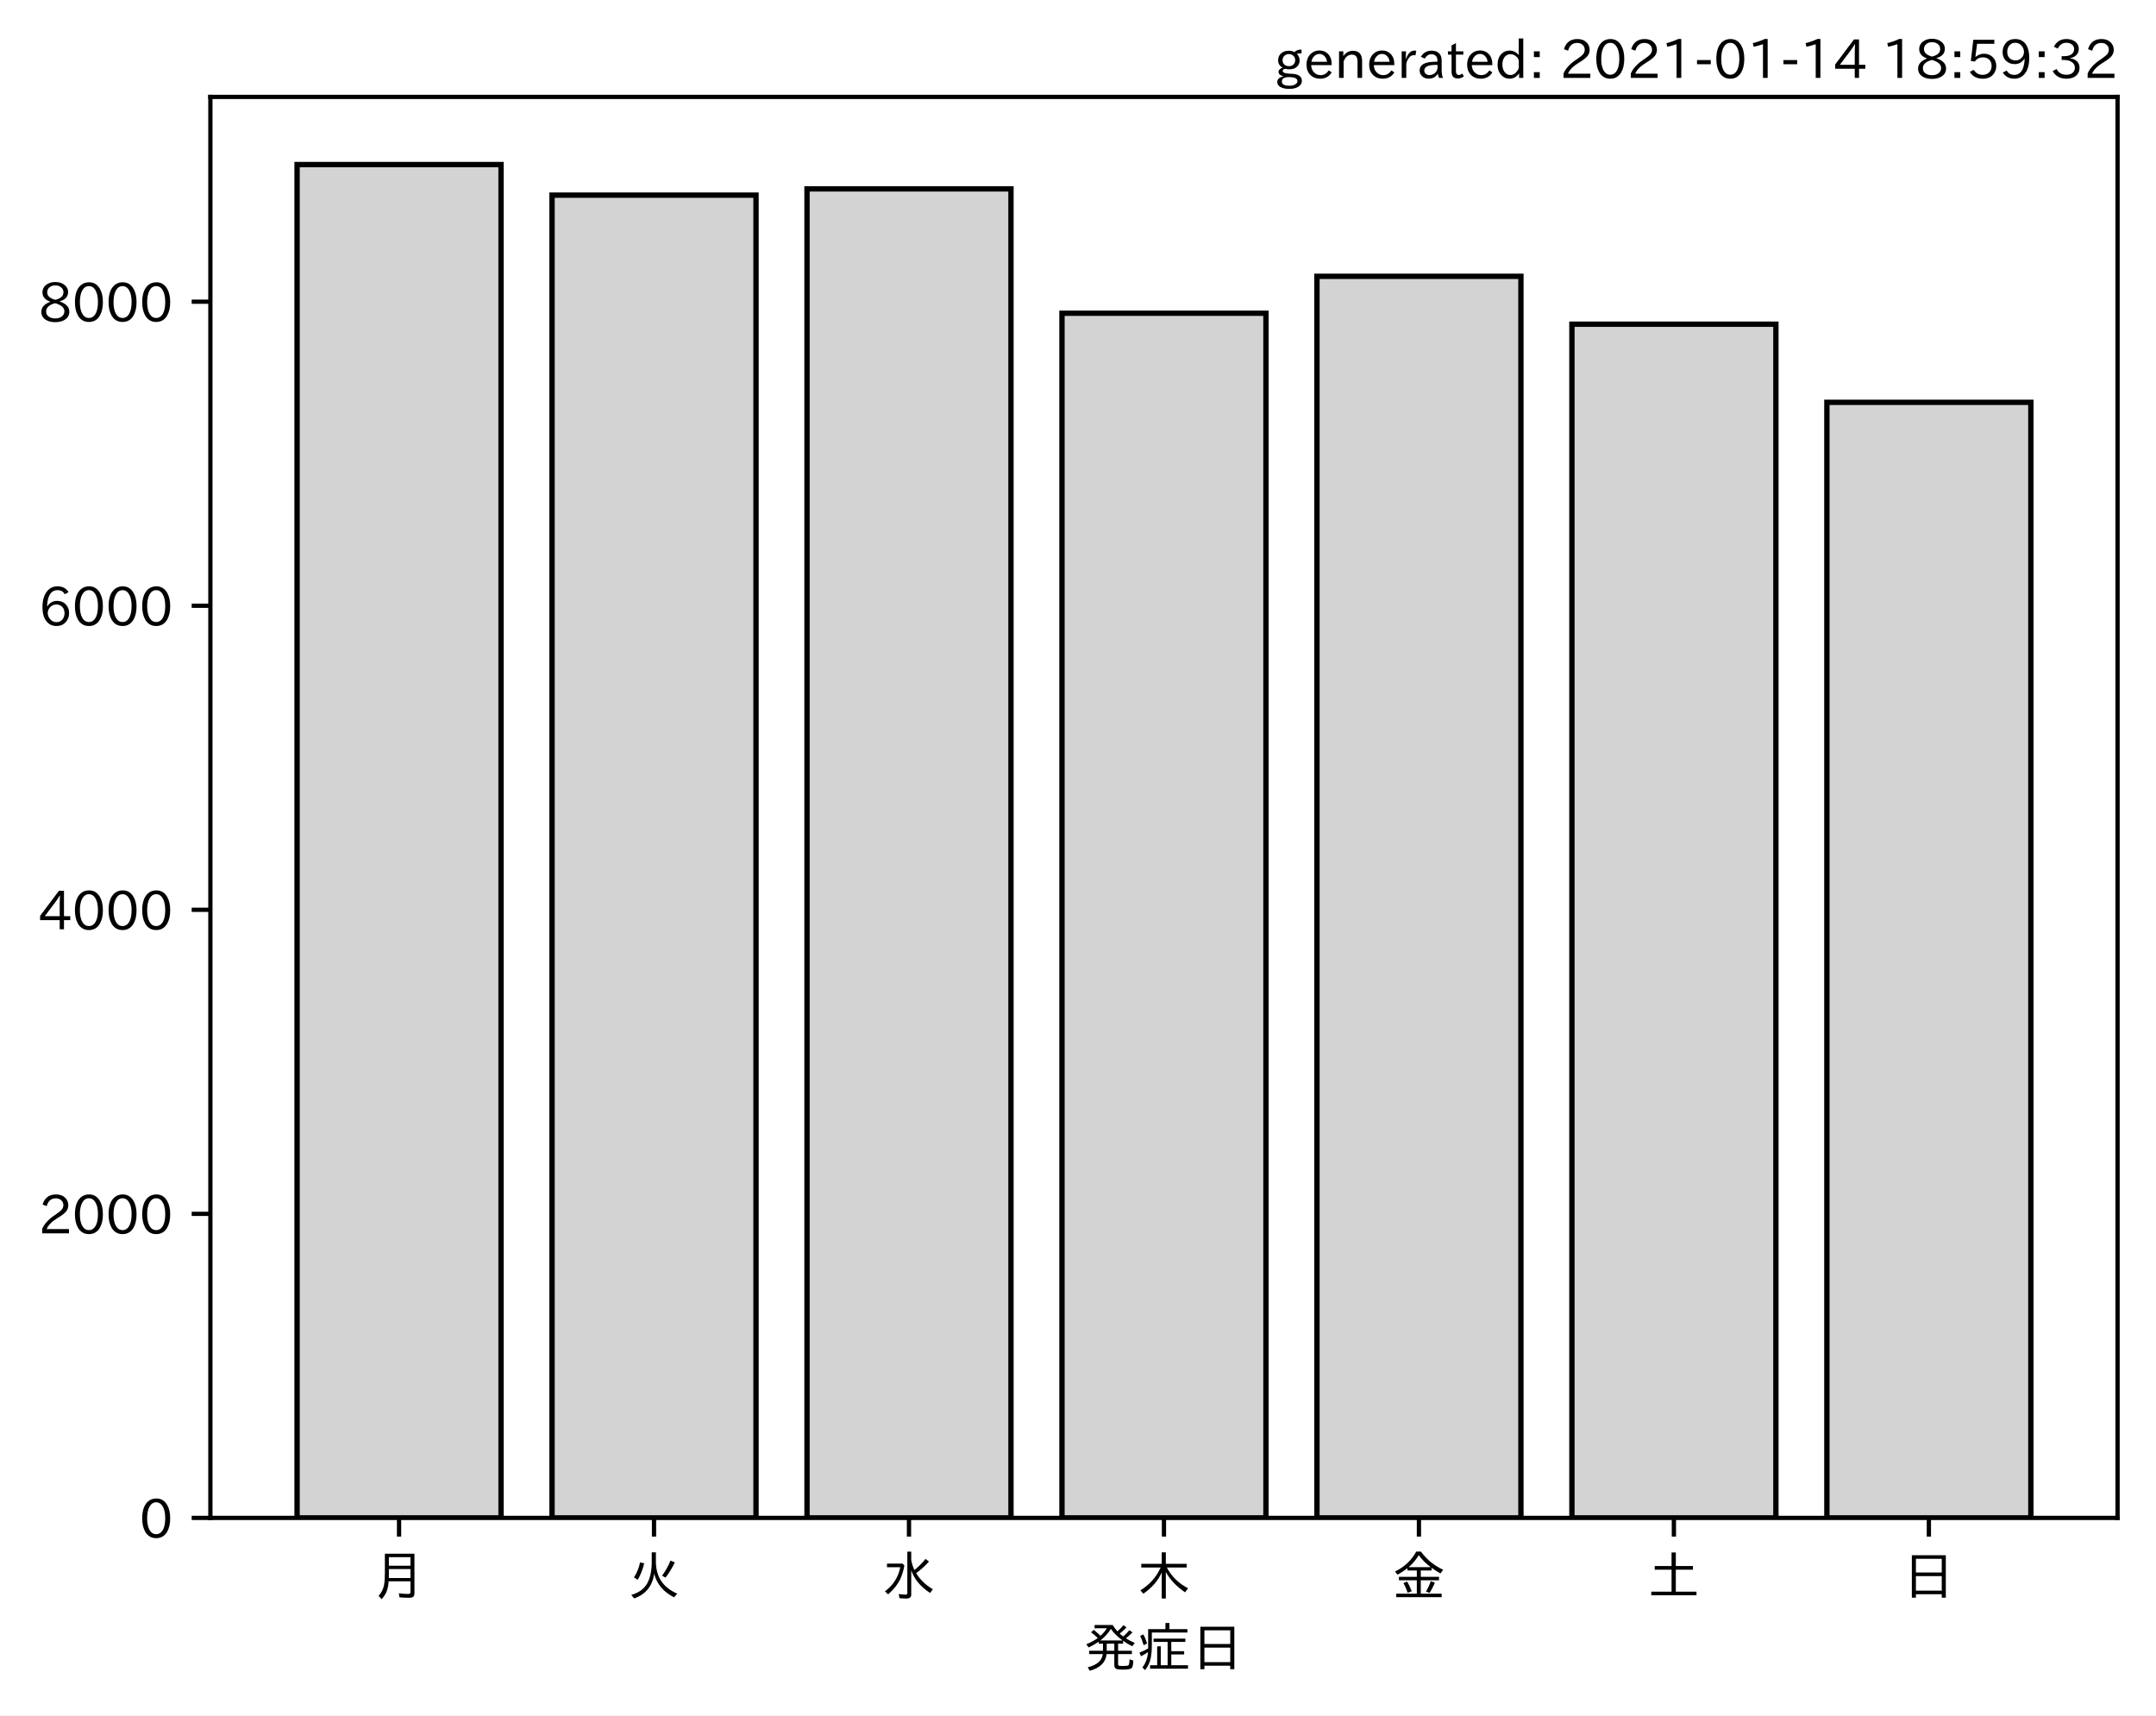
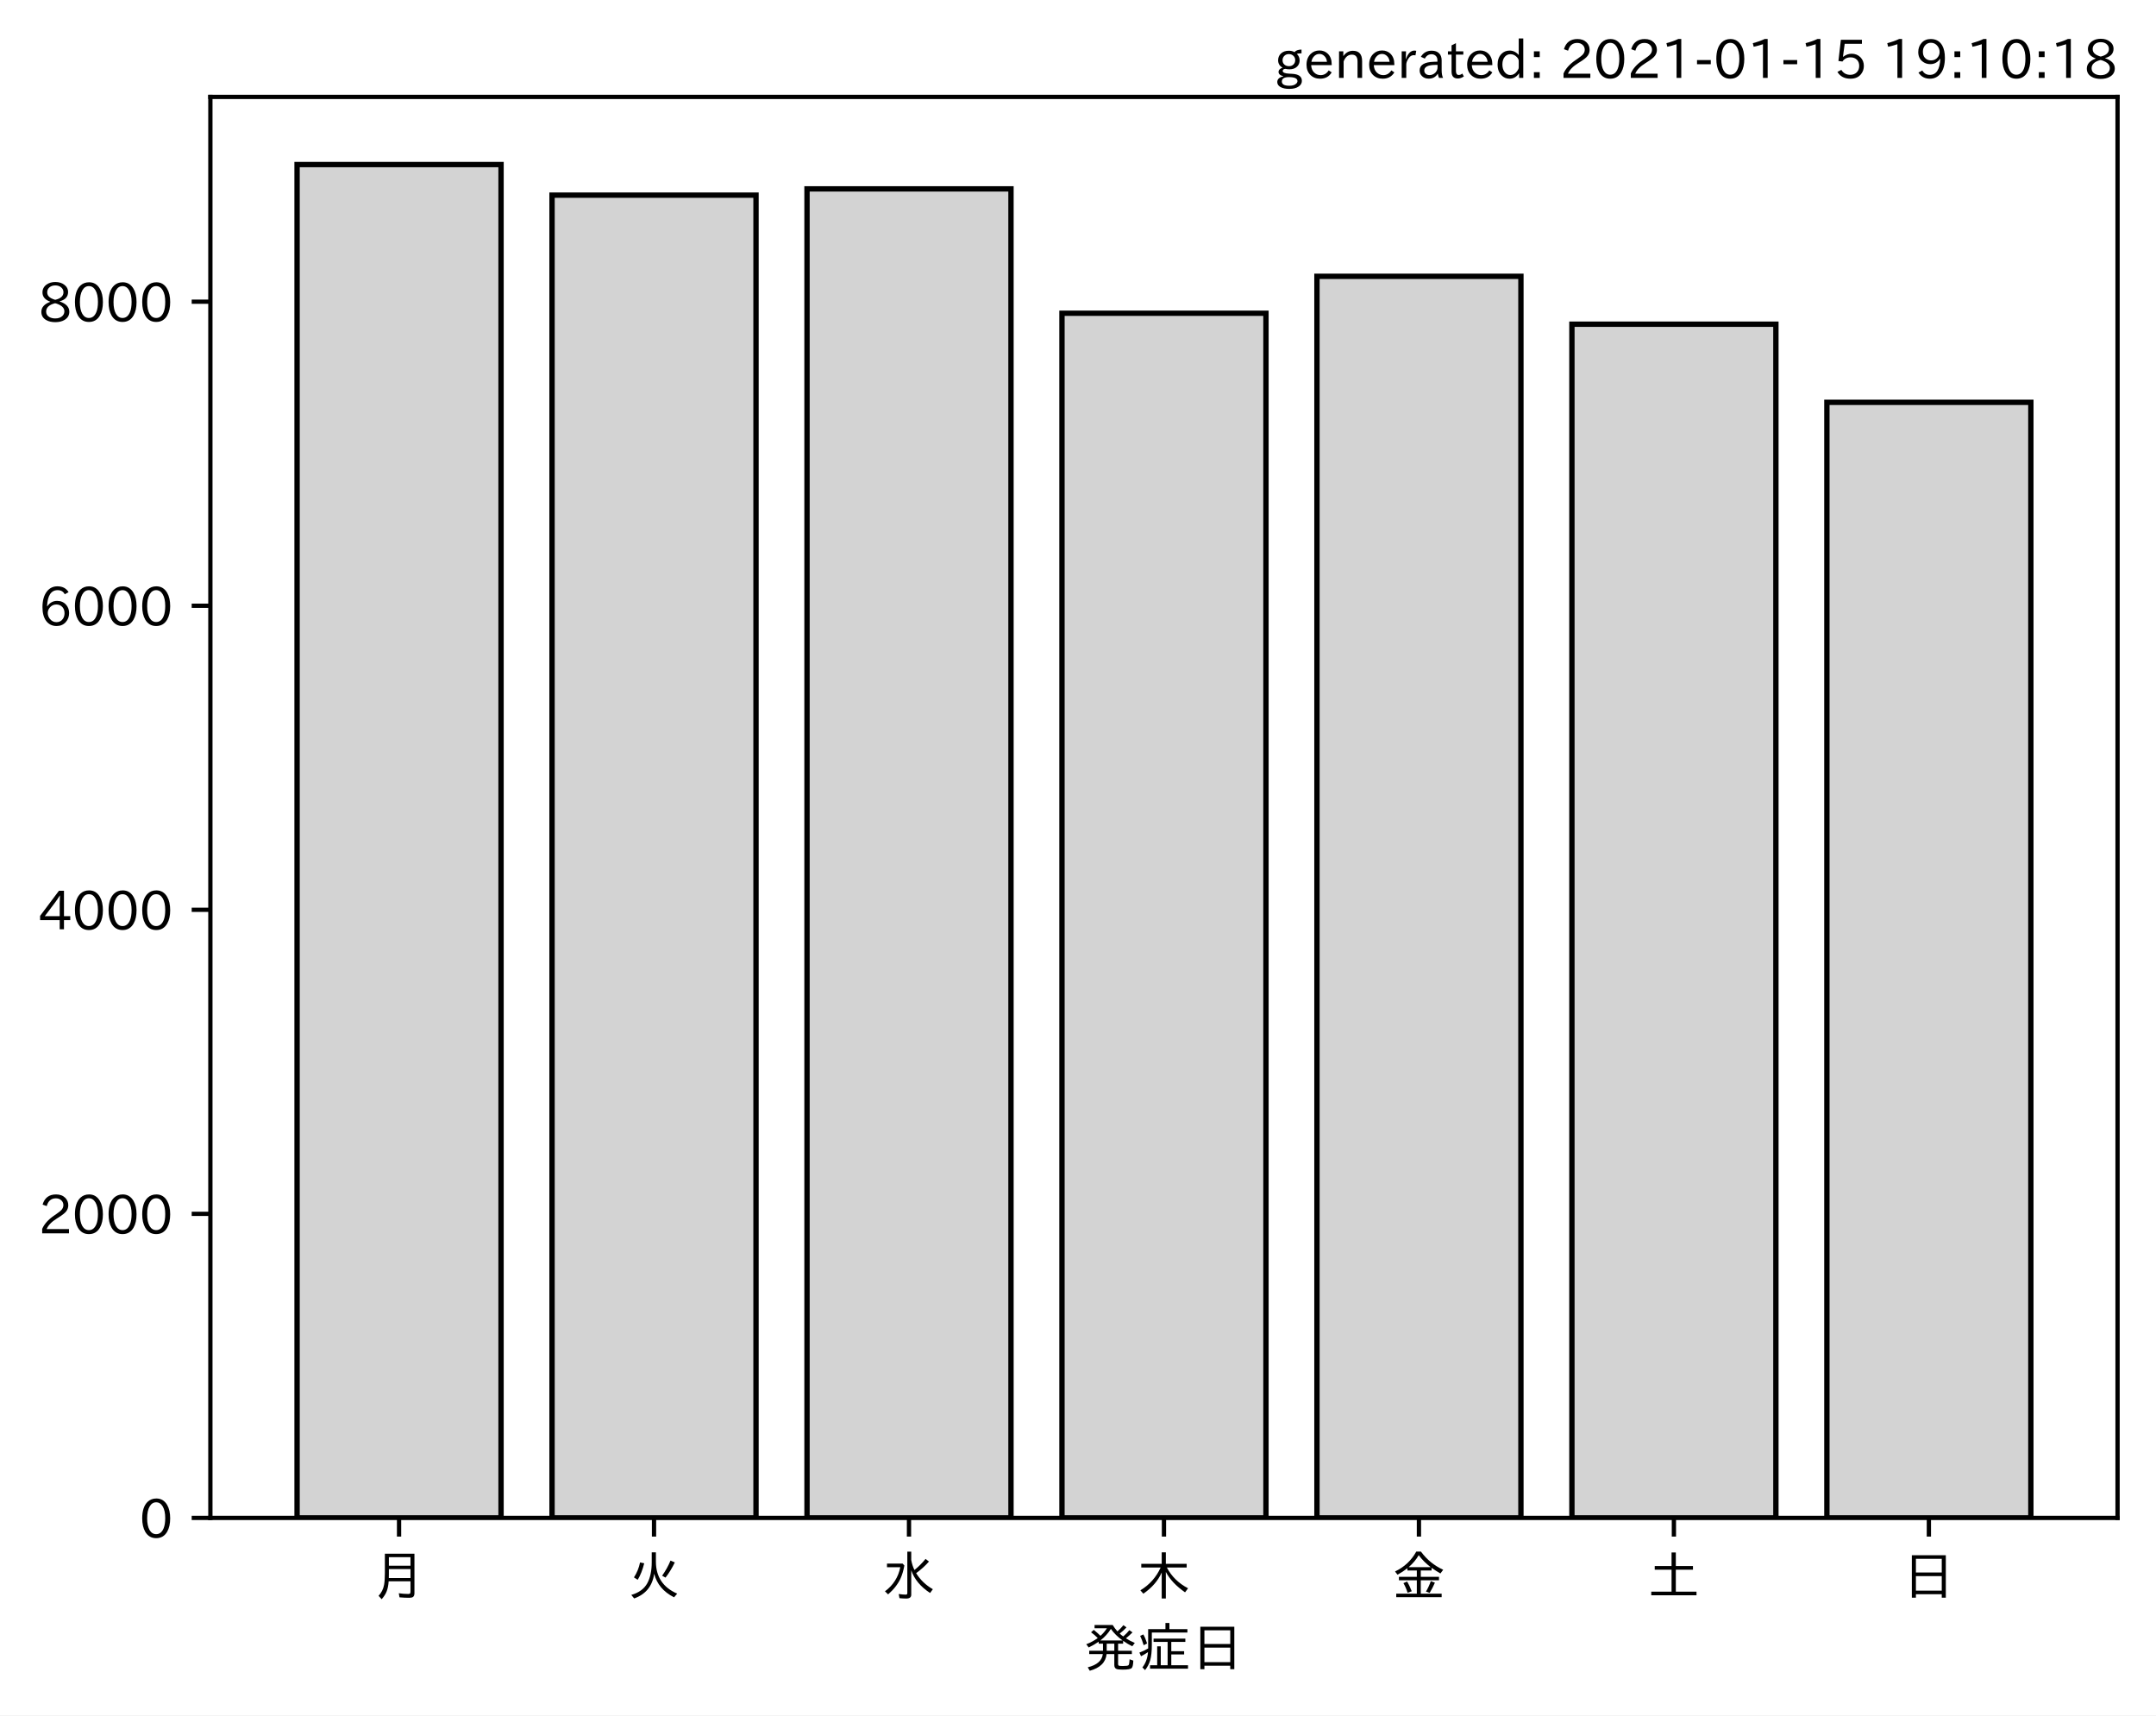
<svg xmlns="http://www.w3.org/2000/svg" xmlns:xlink="http://www.w3.org/1999/xlink" height="321.24pt" version="1.1" viewBox="0 0 403.714 321.24" width="403.714pt">
  <defs>
    <style type="text/css">*{stroke-linecap:butt;stroke-linejoin:round;}</style>
  </defs>
  <g id="figure_1">
    <g id="patch_1">
      <path d="M 0 321.24  L 403.714 321.24  L 403.714 0  L 0 0  z " style="fill:#ffffff;" />
    </g>
    <g id="axes_1">
      <g id="patch_2">
        <path d="M 39.394 284.259  L 396.514 284.259  L 396.514 18.147  L 39.394 18.147  z " style="fill:#ffffff;" />
      </g>
      <g id="patch_3">
-         <path clip-path="url(#pd6a73975be)" d="M 55.626 284.259  L 93.821 284.259  L 93.821 30.819  L 55.626 30.819  z " style="fill:#d3d3d3;stroke:#000000;stroke-linejoin:miter;" />
+         <path clip-path="url(#p76b7d452cb)" d="M 55.626 284.259  L 93.821 284.259  L 93.821 30.819  L 55.626 30.819  z " style="fill:#d3d3d3;stroke:#000000;stroke-linejoin:miter;" />
      </g>
      <g id="patch_4">
-         <path clip-path="url(#pd6a73975be)" d="M 103.37 284.259  L 141.564 284.259  L 141.564 36.541  L 103.37 36.541  z " style="fill:#d3d3d3;stroke:#000000;stroke-linejoin:miter;" />
+         <path clip-path="url(#p76b7d452cb)" d="M 103.37 284.259  L 141.564 284.259  L 141.564 36.541  L 103.37 36.541  z " style="fill:#d3d3d3;stroke:#000000;stroke-linejoin:miter;" />
      </g>
      <g id="patch_5">
-         <path clip-path="url(#pd6a73975be)" d="M 151.113 284.259  L 189.308 284.259  L 189.308 35.374  L 151.113 35.374  z " style="fill:#d3d3d3;stroke:#000000;stroke-linejoin:miter;" />
+         <path clip-path="url(#p76b7d452cb)" d="M 151.113 284.259  L 189.308 284.259  L 189.308 35.374  L 151.113 35.374  z " style="fill:#d3d3d3;stroke:#000000;stroke-linejoin:miter;" />
      </g>
      <g id="patch_6">
-         <path clip-path="url(#pd6a73975be)" d="M 198.856 284.259  L 237.051 284.259  L 237.051 58.662  L 198.856 58.662  z " style="fill:#d3d3d3;stroke:#000000;stroke-linejoin:miter;" />
+         <path clip-path="url(#p76b7d452cb)" d="M 198.856 284.259  L 237.051 284.259  L 237.051 58.662  L 198.856 58.662  z " style="fill:#d3d3d3;stroke:#000000;stroke-linejoin:miter;" />
      </g>
      <g id="patch_7">
-         <path clip-path="url(#pd6a73975be)" d="M 246.6 284.259  L 284.794 284.259  L 284.794 51.744  L 246.6 51.744  z " style="fill:#d3d3d3;stroke:#000000;stroke-linejoin:miter;" />
+         <path clip-path="url(#p76b7d452cb)" d="M 246.6 284.259  L 284.794 284.259  L 284.794 51.744  L 246.6 51.744  z " style="fill:#d3d3d3;stroke:#000000;stroke-linejoin:miter;" />
      </g>
      <g id="patch_8">
-         <path clip-path="url(#pd6a73975be)" d="M 294.343 284.259  L 332.538 284.259  L 332.538 60.712  L 294.343 60.712  z " style="fill:#d3d3d3;stroke:#000000;stroke-linejoin:miter;" />
+         <path clip-path="url(#p76b7d452cb)" d="M 294.343 284.259  L 332.538 284.259  L 332.538 60.712  L 294.343 60.712  z " style="fill:#d3d3d3;stroke:#000000;stroke-linejoin:miter;" />
      </g>
      <g id="patch_9">
-         <path clip-path="url(#pd6a73975be)" d="M 342.086 284.259  L 380.281 284.259  L 380.281 75.346  L 342.086 75.346  z " style="fill:#d3d3d3;stroke:#000000;stroke-linejoin:miter;" />
+         <path clip-path="url(#p76b7d452cb)" d="M 342.086 284.259  L 380.281 284.259  L 380.281 75.346  L 342.086 75.346  z " style="fill:#d3d3d3;stroke:#000000;stroke-linejoin:miter;" />
      </g>
      <g id="matplotlib.axis_1">
        <g id="xtick_1">
          <g id="line2d_1">
            <defs>
-               <path d="M 0 0  L 0 3.5  " id="m40d0d3aa9f" style="stroke:#000000;stroke-width:0.8;" />
+               <path d="M 0 0  L 0 3.5  " id="m94e2b9281c" style="stroke:#000000;stroke-width:0.8;" />
            </defs>
            <g>
-               <use style="stroke:#000000;stroke-width:0.8;" x="74.724" xlink:href="#m40d0d3aa9f" y="284.259" />
+               <use style="stroke:#000000;stroke-width:0.8;" x="74.724" xlink:href="#m94e2b9281c" y="284.259" />
            </g>
          </g>
          <g id="text_1">
            <g transform="translate(69.7238 298.7493)scale(0.1 -0.1)">
              <defs>
                <path d="M 78.812 77.875  L 78.812 4  Q 78.812 -1.219 76.078 -3.172  Q 73.969 -4.688 68.797 -4.688  Q 60.844 -4.688 50.828 -3.859  L 49.516 3.812  Q 58.594 2.484 67.094 2.484  Q 70.359 2.484 71.047 4.109  Q 71.391 4.891 71.391 6.844  L 71.391 26.125  L 30.516 26.125  Q 29.781 14.938 26.812 7.422  Q 24.031 0.094 17.438 -7.375  L 11.625 -0.984  Q 19.672 7.422 21.922 19.438  Q 23.438 27.688 23.438 41.406  L 23.438 77.875  z M 30.953 71.391  L 30.953 55.328  L 71.391 55.328  L 71.391 71.391  z M 30.953 49.125  L 30.953 39.938  Q 30.953 35.75 30.859 33.547  L 30.859 32.328  L 71.391 32.328  L 71.391 49.125  z " id="IPAexGothic-26376" />
              </defs>
              <use xlink:href="#IPAexGothic-26376" />
            </g>
          </g>
        </g>
        <g id="xtick_2">
          <g id="line2d_2">
            <g>
-               <use style="stroke:#000000;stroke-width:0.8;" x="122.467" xlink:href="#m40d0d3aa9f" y="284.259" />
+               <use style="stroke:#000000;stroke-width:0.8;" x="122.467" xlink:href="#m94e2b9281c" y="284.259" />
            </g>
          </g>
          <g id="text_2">
            <g transform="translate(117.4671 298.7493)scale(0.1 -0.1)">
              <defs>
                <path d="M 53.516 80.422  L 53.516 63.188  Q 53.516 20.359 93.406 3.078  L 87.5 -3.812  Q 57.672 11.328 50.297 40.375  Q 45.359 5.672 12.797 -5.906  L 7.422 0.688  Q 28.859 6.844 37.406 22.609  Q 45.703 37.844 45.703 62.016  L 45.703 80.422  z M 12.406 33.5  Q 20.703 46.141 23.828 61.531  L 31.641 59.906  Q 27 41.312 19.438 29  z M 65.141 36.625  Q 74.656 50.047 80.906 64.984  L 88.922 61.531  Q 81.109 45.406 71.531 33.109  z " id="IPAexGothic-28779" />
              </defs>
              <use xlink:href="#IPAexGothic-28779" />
            </g>
          </g>
        </g>
        <g id="xtick_3">
          <g id="line2d_3">
            <g>
-               <use style="stroke:#000000;stroke-width:0.8;" x="170.21" xlink:href="#m40d0d3aa9f" y="284.259" />
+               <use style="stroke:#000000;stroke-width:0.8;" x="170.21" xlink:href="#m94e2b9281c" y="284.259" />
            </g>
          </g>
          <g id="text_3">
            <g transform="translate(165.2104 298.7493)scale(0.1 -0.1)">
              <defs>
                <path d="M 54.203 65.922  Q 56.156 55.562 60.203 47.312  Q 71.578 56.453 81 68.109  L 87.406 63.188  Q 77.25 51.516 63.375 41.406  Q 75 22.609 94.672 11.375  L 89.5 4.297  Q 62.75 21.781 54.203 46.781  L 54.203 0.984  Q 54.203 -6.109 44.875 -6.109  Q 38.812 -6.109 32.172 -5.422  L 30.766 2.391  Q 38.422 1.219 44 1.219  Q 46.875 1.219 46.875 4.109  L 46.875 81.688  L 54.203 81.688  z M 8.797 59.281  L 38.094 59.281  L 41.359 55.766  Q 38.672 41.219 34.078 31.297  Q 26.656 15.375 10.891 1.703  L 4.984 7.422  Q 28.266 24.656 33.688 52.594  L 8.797 52.594  z " id="IPAexGothic-27700" />
              </defs>
              <use xlink:href="#IPAexGothic-27700" />
            </g>
          </g>
        </g>
        <g id="xtick_4">
          <g id="line2d_4">
            <g>
-               <use style="stroke:#000000;stroke-width:0.8;" x="217.954" xlink:href="#m40d0d3aa9f" y="284.259" />
+               <use style="stroke:#000000;stroke-width:0.8;" x="217.954" xlink:href="#m94e2b9281c" y="284.259" />
            </g>
          </g>
          <g id="text_4">
            <g transform="translate(212.9538 298.7493)scale(0.1 -0.1)">
              <defs>
                <path d="M 55.422 52  Q 68.5 27 95.125 13.094  L 89.5 5.516  Q 64.594 22.797 53.516 43.703  L 53.516 -6  L 45.797 -6  L 45.797 42.672  Q 35.5 19.578 11.422 2.984  L 5.812 9.281  Q 31.453 24.75 43.797 52  L 7.516 52  L 7.516 58.891  L 45.797 58.891  L 45.797 80.469  L 53.516 80.469  L 53.516 58.891  L 92.531 58.891  L 92.531 52  z " id="IPAexGothic-26408" />
              </defs>
              <use xlink:href="#IPAexGothic-26408" />
            </g>
          </g>
        </g>
        <g id="xtick_5">
          <g id="line2d_5">
            <g>
-               <use style="stroke:#000000;stroke-width:0.8;" x="265.697" xlink:href="#m40d0d3aa9f" y="284.259" />
+               <use style="stroke:#000000;stroke-width:0.8;" x="265.697" xlink:href="#m94e2b9281c" y="284.259" />
            </g>
          </g>
          <g id="text_5">
            <g transform="translate(260.6971 298.7493)scale(0.1 -0.1)">
              <defs>
                <path d="M 53.469 46.391  L 53.469 34.516  L 87.547 34.516  L 87.547 28.125  L 53.469 28.125  L 53.469 2.984  L 92.531 2.984  L 92.531 -3.516  L 7.516 -3.516  L 7.516 2.984  L 46.047 2.984  L 46.047 28.125  L 12.547 28.125  L 12.547 34.516  L 46.047 34.516  L 46.047 46.391  L 28.422 46.391  L 28.422 50.688  Q 19.734 43.891 9.906 38.531  L 5.219 44.578  Q 31.344 56.984 45.016 81.781  L 53.766 81.781  Q 70.359 59.234 95.453 47.797  L 90.234 40.828  Q 81.547 45.844 73.641 51.469  L 73.641 46.391  z M 72.016 52.688  Q 59.078 62.406 49.562 75.094  Q 42.828 63.141 30.812 52.688  z M 28.719 4.688  Q 26.078 13.719 21 22.797  L 27.875 25.688  Q 31.938 19.188 36.531 7.516  z M 63.188 6.891  Q 68.797 16.406 72.219 26.516  L 79.891 23.578  Q 75.922 14.156 70.125 4.5  z " id="IPAexGothic-37329" />
              </defs>
              <use xlink:href="#IPAexGothic-37329" />
            </g>
          </g>
        </g>
        <g id="xtick_6">
          <g id="line2d_6">
            <g>
-               <use style="stroke:#000000;stroke-width:0.8;" x="313.44" xlink:href="#m40d0d3aa9f" y="284.259" />
+               <use style="stroke:#000000;stroke-width:0.8;" x="313.44" xlink:href="#m94e2b9281c" y="284.259" />
            </g>
          </g>
          <g id="text_6">
            <g transform="translate(308.4404 298.7493)scale(0.1 -0.1)">
              <defs>
                <path d="M 45.609 54.781  L 45.609 80.172  L 53.609 80.172  L 53.609 54.781  L 85.688 54.781  L 85.688 47.906  L 53.609 47.906  L 53.609 6.781  L 92.328 6.781  L 92.328 0  L 7.625 0  L 7.625 6.781  L 45.609 6.781  L 45.609 47.906  L 14.109 47.906  L 14.109 54.781  z " id="IPAexGothic-22303" />
              </defs>
              <use xlink:href="#IPAexGothic-22303" />
            </g>
          </g>
        </g>
        <g id="xtick_7">
          <g id="line2d_7">
            <g>
-               <use style="stroke:#000000;stroke-width:0.8;" x="361.184" xlink:href="#m40d0d3aa9f" y="284.259" />
+               <use style="stroke:#000000;stroke-width:0.8;" x="361.184" xlink:href="#m94e2b9281c" y="284.259" />
            </g>
          </g>
          <g id="text_7">
            <g transform="translate(356.1837 298.7493)scale(0.1 -0.1)">
              <defs>
                <path d="M 81.734 75  L 81.734 -4.5  L 74.125 -4.5  L 74.125 2  L 25.734 2  L 25.734 -4.5  L 18.109 -4.5  L 18.109 75  z M 25.734 68.312  L 25.734 42.672  L 74.125 42.672  L 74.125 68.312  z M 25.734 35.891  L 25.734 8.688  L 74.125 8.688  L 74.125 35.891  z " id="IPAexGothic-26085" />
              </defs>
              <use xlink:href="#IPAexGothic-26085" />
            </g>
          </g>
        </g>
        <g id="text_8">
          <g transform="translate(202.9538 312.1399)scale(0.1 -0.1)">
            <defs>
              <path d="M 73.734 56.844  Q 80.609 62.75 85.203 68.609  L 91.109 64.406  Q 84.469 57.812 78.719 53.328  Q 85.938 48.688 95.406 44.625  L 90.625 38.375  Q 81.734 42.781 73.531 48.641  L 73.531 43.312  L 64.109 43.312  L 64.109 29.984  L 89.891 29.984  L 89.891 23.781  L 64.109 23.781  L 64.109 5.609  Q 64.109 2.484 65.719 2.047  Q 67.391 1.469 73.094 1.469  Q 82.125 1.469 83.594 2.984  Q 85.062 4.438 85.5 11.969  Q 85.5 13.484 85.594 14.062  L 92.625 11.578  Q 92.188 0.391 89.703 -2.203  Q 87.062 -5.328 72.609 -5.328  Q 63.812 -5.328 60.938 -4  Q 57.031 -2.344 57.031 3.328  L 57.031 23.781  L 42.578 23.781  Q 40.188 0.531 11.078 -7.422  L 7.281 -0.984  Q 33.25 5.422 35.5 23.781  L 10.016 23.781  L 10.016 29.984  L 35.797 29.984  L 35.797 43.312  L 27.781 43.312  L 27.781 47.016  Q 19.734 41.359 9.078 36.188  L 4.5 42.188  Q 16.312 46.734 25.984 53.812  Q 19.828 60.156 13.484 64.594  L 18.609 69.141  Q 26.516 62.594 31.109 58.016  Q 38.031 64.062 43.172 72.125  L 20.062 72.125  L 20.062 78.219  L 54 78.219  Q 58.203 71.344 62.891 66.312  Q 69.094 71.625 74.031 77.938  L 79.828 73.734  Q 74.172 67.625 67.094 62.203  Q 70.406 59.078 73.734 56.844  z M 57.031 43.312  L 42.781 43.312  L 42.781 29.984  L 57.031 29.984  z M 30.906 49.312  L 72.516 49.312  Q 58.688 59.281 50.594 71  Q 43.219 58.891 30.906 49.312  z " id="IPAexGothic-30330" />
              <path d="M 63.719 2.875  L 95.016 2.875  L 95.016 -3.516  L 23.969 -3.516  L 23.969 2.875  L 37.312 2.875  L 37.312 38.281  L 44 38.281  L 44 2.875  L 56.844 2.875  L 56.844 46.578  L 30.516 46.578  L 30.516 52.781  L 90.047 52.781  L 90.047 46.578  L 63.719 46.578  L 63.719 29.203  L 87.797 29.203  L 87.797 23.094  L 63.719 23.094  z M 60.203 70.516  L 93.891 70.516  L 93.891 64.109  L 27.297 64.109  L 27.297 41.406  Q 27.297 23.141 24.219 12.203  Q 21.391 2.25 14.594 -6.203  L 9.625 -1.172  Q 18.75 10.359 20.125 27.484  Q 15.438 24.125 7.078 19.734  L 4 26.609  Q 12.312 29.594 20.406 34.328  L 20.406 37.891  L 20.406 70.516  L 52.781 70.516  L 52.781 81.984  L 60.203 81.984  z M 12.016 40.375  Q 8.891 50.781 5.422 57.906  L 11.375 60.594  Q 15.234 53.859 18.406 43.703  z " id="IPAexGothic-30151" />
            </defs>
            <use xlink:href="#IPAexGothic-30330" />
            <use x="100" xlink:href="#IPAexGothic-30151" />
            <use x="200" xlink:href="#IPAexGothic-26085" />
          </g>
        </g>
      </g>
      <g id="matplotlib.axis_2">
        <g id="ytick_1">
          <g id="line2d_8">
            <defs>
-               <path d="M 0 0  L -3.5 0  " id="m68cc991d33" style="stroke:#000000;stroke-width:0.8;" />
+               <path d="M 0 0  L -3.5 0  " id="m34e6fbea4e" style="stroke:#000000;stroke-width:0.8;" />
            </defs>
            <g>
-               <use style="stroke:#000000;stroke-width:0.8;" x="39.394" xlink:href="#m68cc991d33" y="284.259" />
+               <use style="stroke:#000000;stroke-width:0.8;" x="39.394" xlink:href="#m34e6fbea4e" y="284.259" />
            </g>
          </g>
          <g id="text_9">
            <g transform="translate(26.09531 288.0039)scale(0.1 -0.1)">
              <defs>
                <path d="M 31.844 73.828  Q 45.016 73.828 52.094 61.625  Q 57.719 51.953 57.719 36.625  Q 57.719 21.438 52.094 11.578  Q 45.125 -0.484 31.5 -0.484  Q 17.922 -0.484 10.938 11.578  Q 5.328 21.438 5.328 36.719  Q 5.328 58.016 15.625 67.719  Q 22.172 73.828 31.844 73.828  z M 31.5 66.656  Q 23.688 66.656 19.188 58.734  Q 14.594 50.734 14.594 36.625  Q 14.594 22.75 19.094 14.797  Q 23.641 6.984 31.5 6.984  Q 40.922 6.984 45.453 18.016  Q 48.438 25.344 48.438 37.109  Q 48.438 50.875 43.844 58.734  Q 39.203 66.656 31.5 66.656  z " id="IPAexGothic-48" />
              </defs>
              <use xlink:href="#IPAexGothic-48" />
            </g>
          </g>
        </g>
        <g id="ytick_2">
          <g id="line2d_9">
            <g>
-               <use style="stroke:#000000;stroke-width:0.8;" x="39.394" xlink:href="#m68cc991d33" y="227.319" />
+               <use style="stroke:#000000;stroke-width:0.8;" x="39.394" xlink:href="#m34e6fbea4e" y="227.319" />
            </g>
          </g>
          <g id="text_10">
            <g transform="translate(7.2 231.0639)scale(0.1 -0.1)">
              <defs>
                <path d="M 57.172 0.984  L 6.984 0.984  L 6.984 9.281  Q 12.891 23.047 29.594 34.422  L 32.375 36.281  Q 40.922 42.141 43.609 45.406  Q 46.688 49.266 46.688 53.812  Q 46.688 58.938 43.062 62.547  Q 39.062 66.547 32.562 66.547  Q 19.531 66.547 15.484 52  L 7.766 54.781  Q 13.328 73.828 33.062 73.828  Q 43.844 73.828 50.25 67.438  Q 55.859 61.672 55.859 53.516  Q 55.859 47.469 52.25 42.531  Q 48.922 37.75 36.969 30.281  L 34.859 29  Q 19.625 19.578 15.281 8.891  L 57.172 8.891  z " id="IPAexGothic-50" />
              </defs>
              <use xlink:href="#IPAexGothic-50" />
              <use x="62.988" xlink:href="#IPAexGothic-48" />
              <use x="125.977" xlink:href="#IPAexGothic-48" />
              <use x="188.965" xlink:href="#IPAexGothic-48" />
            </g>
          </g>
        </g>
        <g id="ytick_3">
          <g id="line2d_10">
            <g>
-               <use style="stroke:#000000;stroke-width:0.8;" x="39.394" xlink:href="#m68cc991d33" y="170.379" />
+               <use style="stroke:#000000;stroke-width:0.8;" x="39.394" xlink:href="#m34e6fbea4e" y="170.379" />
            </g>
          </g>
          <g id="text_11">
            <g transform="translate(7.2 174.1239)scale(0.1 -0.1)">
              <defs>
                <path d="M 59.578 18.109  L 47.797 18.109  L 47.797 0.984  L 39.797 0.984  L 39.797 18.109  L 3.078 18.109  L 3.078 26.125  L 38.375 73.094  L 47.797 73.094  L 47.797 25.531  L 59.578 25.531  z M 40.281 64.203  L 39.984 64.203  Q 35.594 57.125 31.297 51.312  L 11.859 25.531  L 39.797 25.531  L 39.797 49.125  Q 39.797 54.391 40.281 64.203  z " id="IPAexGothic-52" />
              </defs>
              <use xlink:href="#IPAexGothic-52" />
              <use x="62.988" xlink:href="#IPAexGothic-48" />
              <use x="125.977" xlink:href="#IPAexGothic-48" />
              <use x="188.965" xlink:href="#IPAexGothic-48" />
            </g>
          </g>
        </g>
        <g id="ytick_4">
          <g id="line2d_11">
            <g>
-               <use style="stroke:#000000;stroke-width:0.8;" x="39.394" xlink:href="#m68cc991d33" y="113.439" />
+               <use style="stroke:#000000;stroke-width:0.8;" x="39.394" xlink:href="#m34e6fbea4e" y="113.439" />
            </g>
          </g>
          <g id="text_12">
            <g transform="translate(7.2 117.1839)scale(0.1 -0.1)">
              <defs>
                <path d="M 16.5 36.375  Q 23.578 46.578 34.906 46.578  Q 45.406 46.578 51.812 39.266  Q 57.422 32.906 57.422 23.781  Q 57.422 13.812 51.125 6.781  Q 44.578 -0.484 34.031 -0.484  Q 21.484 -0.484 14.406 9.078  Q 7.516 18.406 7.516 34.812  Q 7.516 53.516 15.828 64.203  Q 23.344 73.828 35.5 73.828  Q 49.859 73.828 56.391 62.891  L 49.219 58.984  Q 45.219 66.656 35.938 66.656  Q 17.484 66.656 16.109 36.375  z M 33.453 39.797  Q 26.312 39.797 21.625 34.469  Q 17.438 29.688 17.438 24.078  Q 17.438 18.062 21.141 13.188  Q 26.125 6.688 33.734 6.688  Q 41.703 6.688 45.953 13.188  Q 48.828 17.625 48.828 23.484  Q 48.828 30.375 45.016 34.812  Q 40.625 39.797 33.453 39.797  z " id="IPAexGothic-54" />
              </defs>
              <use xlink:href="#IPAexGothic-54" />
              <use x="62.988" xlink:href="#IPAexGothic-48" />
              <use x="125.977" xlink:href="#IPAexGothic-48" />
              <use x="188.965" xlink:href="#IPAexGothic-48" />
            </g>
          </g>
        </g>
        <g id="ytick_5">
          <g id="line2d_12">
            <g>
-               <use style="stroke:#000000;stroke-width:0.8;" x="39.394" xlink:href="#m68cc991d33" y="56.499" />
+               <use style="stroke:#000000;stroke-width:0.8;" x="39.394" xlink:href="#m34e6fbea4e" y="56.499" />
            </g>
          </g>
          <g id="text_13">
            <g transform="translate(7.2 60.24388)scale(0.1 -0.1)">
              <defs>
                <path d="M 39.703 37.891  Q 57.812 31.734 57.812 18.703  Q 57.812 8.453 48.438 3.078  Q 41.609 -0.875 31.5 -0.875  Q 21.344 -0.875 14.5 3.078  Q 5.422 8.297 5.422 18.406  Q 5.422 31.062 22.016 37.203  L 22.016 37.5  Q 7.516 42.719 7.516 54.828  Q 7.516 64.062 15.328 69.625  Q 21.969 74.312 31.547 74.312  Q 42.234 74.312 48.922 68.797  Q 55.516 63.578 55.516 55.719  Q 55.516 42.281 39.703 38.188  z M 31.594 41.016  Q 46.828 44.625 46.828 55.125  Q 46.828 61.188 41.797 64.844  Q 37.703 67.922 31.5 67.922  Q 25.094 67.922 20.797 64.5  Q 16.406 60.891 16.406 55.031  Q 16.406 49.219 21.094 45.703  Q 23.344 43.891 26.906 42.531  Q 31 40.875 31.594 41.016  z M 30.906 34.516  Q 14.406 30.172 14.406 19  Q 14.406 12.109 20.516 8.688  Q 25.094 6.109 31.391 6.109  Q 40.234 6.109 45.016 10.891  Q 48.531 14.406 48.531 19.531  Q 48.531 24.906 43.656 28.906  Q 40.766 31.156 36.719 32.812  Q 31.984 34.719 30.906 34.516  z " id="IPAexGothic-56" />
              </defs>
              <use xlink:href="#IPAexGothic-56" />
              <use x="62.988" xlink:href="#IPAexGothic-48" />
              <use x="125.977" xlink:href="#IPAexGothic-48" />
              <use x="188.965" xlink:href="#IPAexGothic-48" />
            </g>
          </g>
        </g>
      </g>
      <g id="patch_10">
        <path d="M 39.394 284.259  L 39.394 18.147  " style="fill:none;stroke:#000000;stroke-linecap:square;stroke-linejoin:miter;stroke-width:0.8;" />
      </g>
      <g id="patch_11">
        <path d="M 396.514 284.259  L 396.514 18.147  " style="fill:none;stroke:#000000;stroke-linecap:square;stroke-linejoin:miter;stroke-width:0.8;" />
      </g>
      <g id="patch_12">
        <path d="M 39.394 284.259  L 396.514 284.259  " style="fill:none;stroke:#000000;stroke-linecap:square;stroke-linejoin:miter;stroke-width:0.8;" />
      </g>
      <g id="patch_13">
        <path d="M 39.394 18.147  L 396.514 18.147  " style="fill:none;stroke:#000000;stroke-linecap:square;stroke-linejoin:miter;stroke-width:0.8;" />
      </g>
    </g>
    <g id="text_14">
      <g transform="translate(238.6184 14.69063)scale(0.1 -0.1)">
        <defs>
          <path d="M 20.797 17.969  Q 15.719 17.531 15.719 14.062  Q 15.719 9.578 27.547 8.984  L 33.297 8.688  Q 51.609 7.766 51.609 -4.594  Q 51.609 -10.938 45.703 -14.984  Q 39.359 -19.578 28.031 -19.578  Q 17.781 -19.578 11.531 -16.062  Q 5.516 -12.641 5.516 -6.688  Q 5.516 1.312 16.797 3.859  L 16.797 4.203  Q 7.906 6.453 7.906 12.156  Q 7.906 17.438 15.531 20.266  Q 7.125 24.609 7.125 34.078  Q 7.125 41.406 12.016 46.297  Q 17.625 51.906 27.156 51.906  Q 33.203 51.906 37.844 49.266  Q 41.406 53.953 50.922 54.109  L 50.922 47.078  Q 44.344 46.922 42.234 45.906  Q 47.406 40.828 47.406 33.891  Q 47.406 27 42.719 22.266  Q 37.5 17.094 28.328 17.094  Q 24.422 17.094 20.797 17.969  z M 27.094 45.609  Q 22.016 45.609 18.703 42.281  Q 15.438 39.016 15.438 34.078  Q 15.438 29.25 18.5 26.312  Q 21.828 23 27.438 23  Q 32.719 23 35.891 26.219  Q 39.109 29.391 39.109 34.422  Q 39.109 39.016 35.891 42.188  Q 32.516 45.609 27.094 45.609  z M 27.391 2.484  Q 14.109 2.484 14.109 -5.719  Q 14.109 -13.672 28.125 -13.672  Q 37.156 -13.672 41.219 -9.469  Q 43.312 -7.516 43.312 -4.891  Q 43.312 2.484 27.391 2.484  z " id="IPAexGothic-103" />
          <path d="M 13.484 24.906  Q 13.922 16.266 18.891 11.281  Q 23.969 6.203 31.203 6.203  Q 40.719 6.203 46.297 15.094  L 51.906 11.375  Q 44.828 -0.484 30.172 -0.484  Q 19.094 -0.484 11.969 6.594  Q 4.781 13.812 4.781 25.641  Q 4.781 38.188 12.312 45.703  Q 19 52.391 29 52.391  Q 38.422 52.391 44.781 46.188  Q 51.906 38.969 51.906 26.906  L 51.906 24.906  z M 43.062 31.203  Q 42.328 37.984 38.281 41.891  Q 34.281 45.906 28.812 45.906  Q 22.469 45.906 17.969 40.484  Q 14.891 36.812 13.969 31.203  z " id="IPAexGothic-101" />
          <path d="M 52 0.984  L 43.406 0.984  L 43.406 31.891  Q 43.406 44.578 32.906 44.578  Q 22.312 44.578 17.391 31.891  L 17.391 0.984  L 8.797 0.984  L 8.797 50.781  L 16.797 50.781  L 16.797 41.797  Q 23.828 51.812 34.719 51.812  Q 52 51.812 52 32.375  z " id="IPAexGothic-110" />
          <path d="M 36.078 51.812  L 34.578 43.266  Q 32.906 43.609 31.594 43.609  Q 25.828 43.609 22.078 38.188  Q 17.391 31.344 17.391 26.172  L 17.391 0.984  L 8.797 0.984  L 8.797 50.781  L 16.891 50.781  L 16.5 35.984  L 16.703 35.984  Q 22.219 52.203 32.766 52.203  Q 34.469 52.203 36.078 51.812  z " id="IPAexGothic-114" />
          <path d="M 49.312 0.984  L 41.75 0.984  Q 39.984 4.734 39.547 8.688  L 39.203 8.688  Q 33.547 -0.391 22.312 -0.391  Q 14.594 -0.391 9.719 4.5  Q 5.422 8.797 5.422 14.984  Q 5.422 30.422 32.031 31.203  L 38.719 31.391  L 38.719 33.984  Q 38.719 39.203 35.75 42.188  Q 32.625 45.312 27.734 45.312  Q 19.344 45.312 15.141 37.156  L 7.719 40.578  Q 14.656 52 27.938 52  Q 37.109 52 42.047 46.875  Q 46.625 42.281 46.625 33.891  L 46.625 15.578  Q 46.625 6.25 49.312 0.984  z M 38.922 25.391  L 33.453 25.297  Q 14.109 24.859 14.109 14.891  Q 14.109 11.375 16.406 9.078  Q 19.234 6.297 23.828 6.297  Q 30.219 6.297 34.906 10.984  Q 38.922 15.141 38.922 21  z " id="IPAexGothic-97" />
          <path d="M 33.203 3.766  Q 27.641 -0.094 21.828 -0.094  Q 10.203 -0.094 10.203 12.984  L 10.203 44.672  L 3.422 44.672  L 3.422 50.781  L 10.203 50.781  L 10.203 61.969  L 18.406 66.062  L 18.406 50.781  L 32.234 50.781  L 32.234 44.672  L 18.406 44.672  L 18.406 14.156  Q 18.406 6.5 23.641 6.5  Q 27.156 6.5 30.328 9.188  z " id="IPAexGothic-116" />
          <path d="M 52.984 0.984  L 45.172 0.984  L 45.172 9.672  Q 38.141 -0.484 27.391 -0.484  Q 18.453 -0.484 12.312 5.812  Q 4.891 13.188 4.891 25.984  Q 4.891 38.531 12.062 45.906  Q 18.266 52.203 27.391 52.203  Q 37.25 52.203 44.484 43.891  L 44.484 74.906  L 52.984 74.906  z M 44.484 20.359  L 44.484 32.766  Q 44.484 37.703 38.375 42.281  Q 34.078 45.406 28.953 45.406  Q 23.188 45.406 19.188 41.406  Q 13.875 36.078 13.875 26.219  Q 13.875 17.328 18.266 11.719  Q 22.516 6.391 28.859 6.391  Q 36.281 6.391 41.5 13.672  Q 44.484 17.719 44.484 20.359  z " id="IPAexGothic-100" />
          <path d="M 21.391 39.984  L 10.5 39.984  L 10.5 50.781  L 21.391 50.781  z M 21.391 0.984  L 10.5 0.984  L 10.5 11.766  L 21.391 11.766  z " id="IPAexGothic-58" />
          <path id="IPAexGothic-32" />
          <path d="M 38.484 0.984  L 29.688 0.984  L 29.688 64.109  Q 21.438 61.281 12.312 59.328  L 10.688 66.109  Q 23.734 69.391 32.906 73.922  L 38.484 73.922  z " id="IPAexGothic-49" />
          <path d="M 30.766 26.609  L 4.984 26.609  L 4.984 34.422  L 30.766 34.422  z " id="IPAexGothic-45" />
          <path d="M 18.406 40.672  Q 25.531 46.297 33.938 46.297  Q 44 46.297 50.641 39.5  Q 56.844 33.016 56.844 23.391  Q 56.844 14.656 51.516 8.016  Q 44.828 -0.484 31.734 -0.484  Q 14.984 -0.484 7.328 12.25  L 14.656 16.062  Q 20.453 6.781 31.453 6.781  Q 38.531 6.781 43.266 11.188  Q 48.141 15.828 48.141 23.484  Q 48.141 30.719 43.844 35.016  Q 39.359 39.5 32.125 39.5  Q 21.969 39.5 16.75 31.688  L 9.234 32.672  L 13.812 72.406  L 53.219 72.406  L 53.219 64.891  L 20.953 64.891  L 17.719 40.672  z " id="IPAexGothic-53" />
          <path d="M 46.625 36.812  Q 39.75 26.812 28.328 26.812  Q 19.578 26.812 13.234 32.125  Q 5.719 38.422 5.719 49.422  Q 5.719 59.578 12.016 66.656  Q 18.453 73.828 29.203 73.828  Q 43.75 73.828 50.641 61.719  Q 55.609 52.781 55.609 38.625  Q 55.609 19.531 47.516 9.188  Q 39.891 -0.484 27.641 -0.484  Q 13.422 -0.484 6.109 10.984  L 13.328 14.891  Q 18.062 6.688 27.391 6.688  Q 45.656 6.688 47.016 36.812  z M 29.5 66.844  Q 22.656 66.844 18.312 61.719  Q 14.406 57.078 14.406 50  Q 14.406 42.828 18.109 38.719  Q 22.406 33.797 29.781 33.797  Q 37.984 33.797 42.625 40.188  Q 45.703 44.484 45.703 49.516  Q 45.703 55.516 42.094 60.359  Q 37.109 66.844 29.5 66.844  z " id="IPAexGothic-57" />
-           <path d="M 37.203 37.797  Q 54.781 34.625 54.781 19.969  Q 54.781 11.188 48.875 5.562  Q 42.328 -0.484 30.375 -0.484  Q 12.453 -0.484 4.5 13.766  L 11.812 17.672  Q 17.328 6.891 30.281 6.891  Q 37.891 6.891 42.094 10.797  Q 46.094 14.5 46.094 20.172  Q 46.094 26.859 40.094 30.906  Q 34.625 34.578 25.688 34.578  L 21.297 34.578  L 21.297 41.703  L 25.875 41.703  Q 34.859 41.703 39.594 45.125  Q 44.672 48.734 44.672 54.828  Q 44.672 61.469 38.969 64.656  Q 35.297 66.844 30.172 66.844  Q 19.344 66.844 14.109 55.906  L 6.781 59.422  Q 14.016 73.828 30.281 73.828  Q 40.578 73.828 46.969 68.656  Q 53.375 63.578 53.375 55.219  Q 53.375 47.312 47.172 42.281  Q 43.172 39.062 37.203 38.188  z " id="IPAexGothic-51" />
        </defs>
        <use xlink:href="#IPAexGothic-103" />
        <use x="55.518" xlink:href="#IPAexGothic-101" />
        <use x="112.402" xlink:href="#IPAexGothic-110" />
        <use x="172.803" xlink:href="#IPAexGothic-101" />
        <use x="229.688" xlink:href="#IPAexGothic-114" />
        <use x="266.699" xlink:href="#IPAexGothic-97" />
        <use x="321.68" xlink:href="#IPAexGothic-116" />
        <use x="356.299" xlink:href="#IPAexGothic-101" />
        <use x="413.184" xlink:href="#IPAexGothic-100" />
        <use x="475.586" xlink:href="#IPAexGothic-58" />
        <use x="507.568" xlink:href="#IPAexGothic-32" />
        <use x="534.57" xlink:href="#IPAexGothic-50" />
        <use x="597.559" xlink:href="#IPAexGothic-48" />
        <use x="660.547" xlink:href="#IPAexGothic-50" />
        <use x="723.535" xlink:href="#IPAexGothic-49" />
        <use x="786.523" xlink:href="#IPAexGothic-45" />
        <use x="822.314" xlink:href="#IPAexGothic-48" />
        <use x="885.303" xlink:href="#IPAexGothic-49" />
        <use x="948.291" xlink:href="#IPAexGothic-45" />
        <use x="984.082" xlink:href="#IPAexGothic-49" />
-         <use x="1047.07" xlink:href="#IPAexGothic-52" />
+         <use x="1047.07" xlink:href="#IPAexGothic-53" />
        <use x="1110.059" xlink:href="#IPAexGothic-32" />
        <use x="1137.061" xlink:href="#IPAexGothic-49" />
-         <use x="1200.049" xlink:href="#IPAexGothic-56" />
+         <use x="1200.049" xlink:href="#IPAexGothic-57" />
        <use x="1263.037" xlink:href="#IPAexGothic-58" />
-         <use x="1295.02" xlink:href="#IPAexGothic-53" />
-         <use x="1358.008" xlink:href="#IPAexGothic-57" />
+         <use x="1295.02" xlink:href="#IPAexGothic-49" />
+         <use x="1358.008" xlink:href="#IPAexGothic-48" />
        <use x="1420.996" xlink:href="#IPAexGothic-58" />
-         <use x="1452.979" xlink:href="#IPAexGothic-51" />
-         <use x="1515.967" xlink:href="#IPAexGothic-50" />
+         <use x="1452.979" xlink:href="#IPAexGothic-49" />
+         <use x="1515.967" xlink:href="#IPAexGothic-56" />
      </g>
    </g>
  </g>
  <defs>
-     <clipPath id="pd6a73975be">
+     <clipPath id="p76b7d452cb">
      <rect height="266.112" width="357.12" x="39.394" y="18.147" />
    </clipPath>
  </defs>
</svg>
